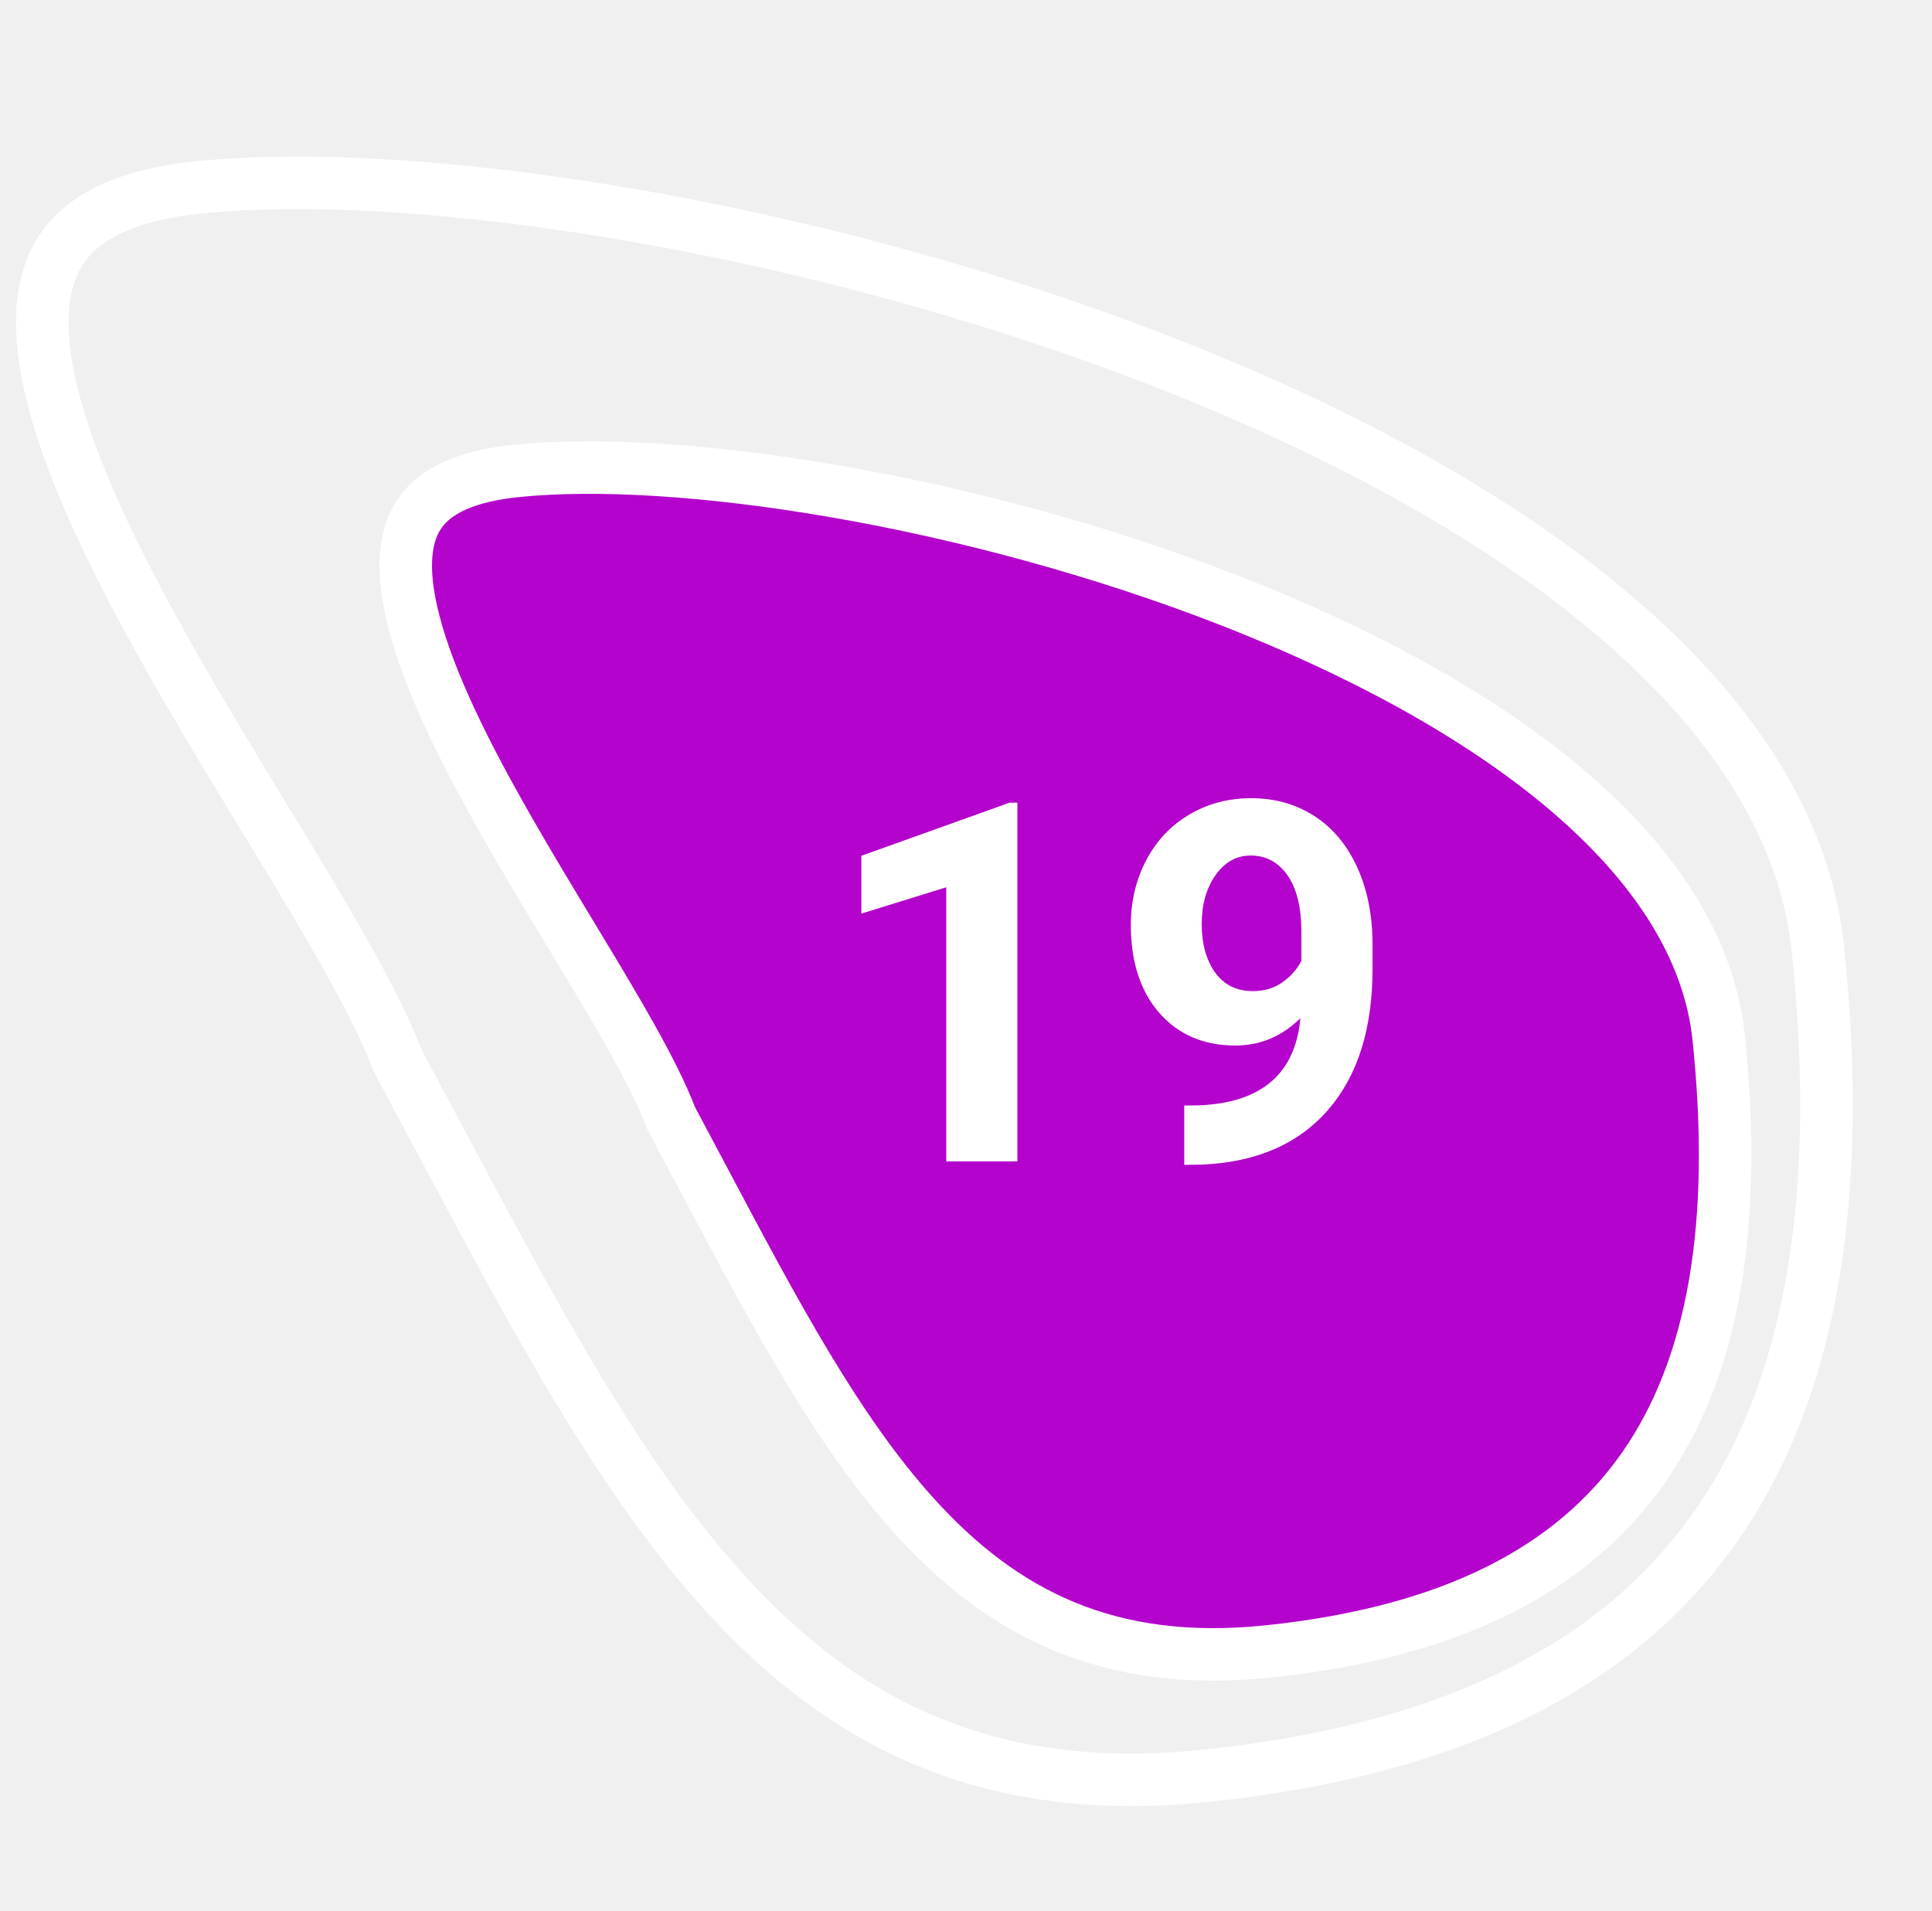
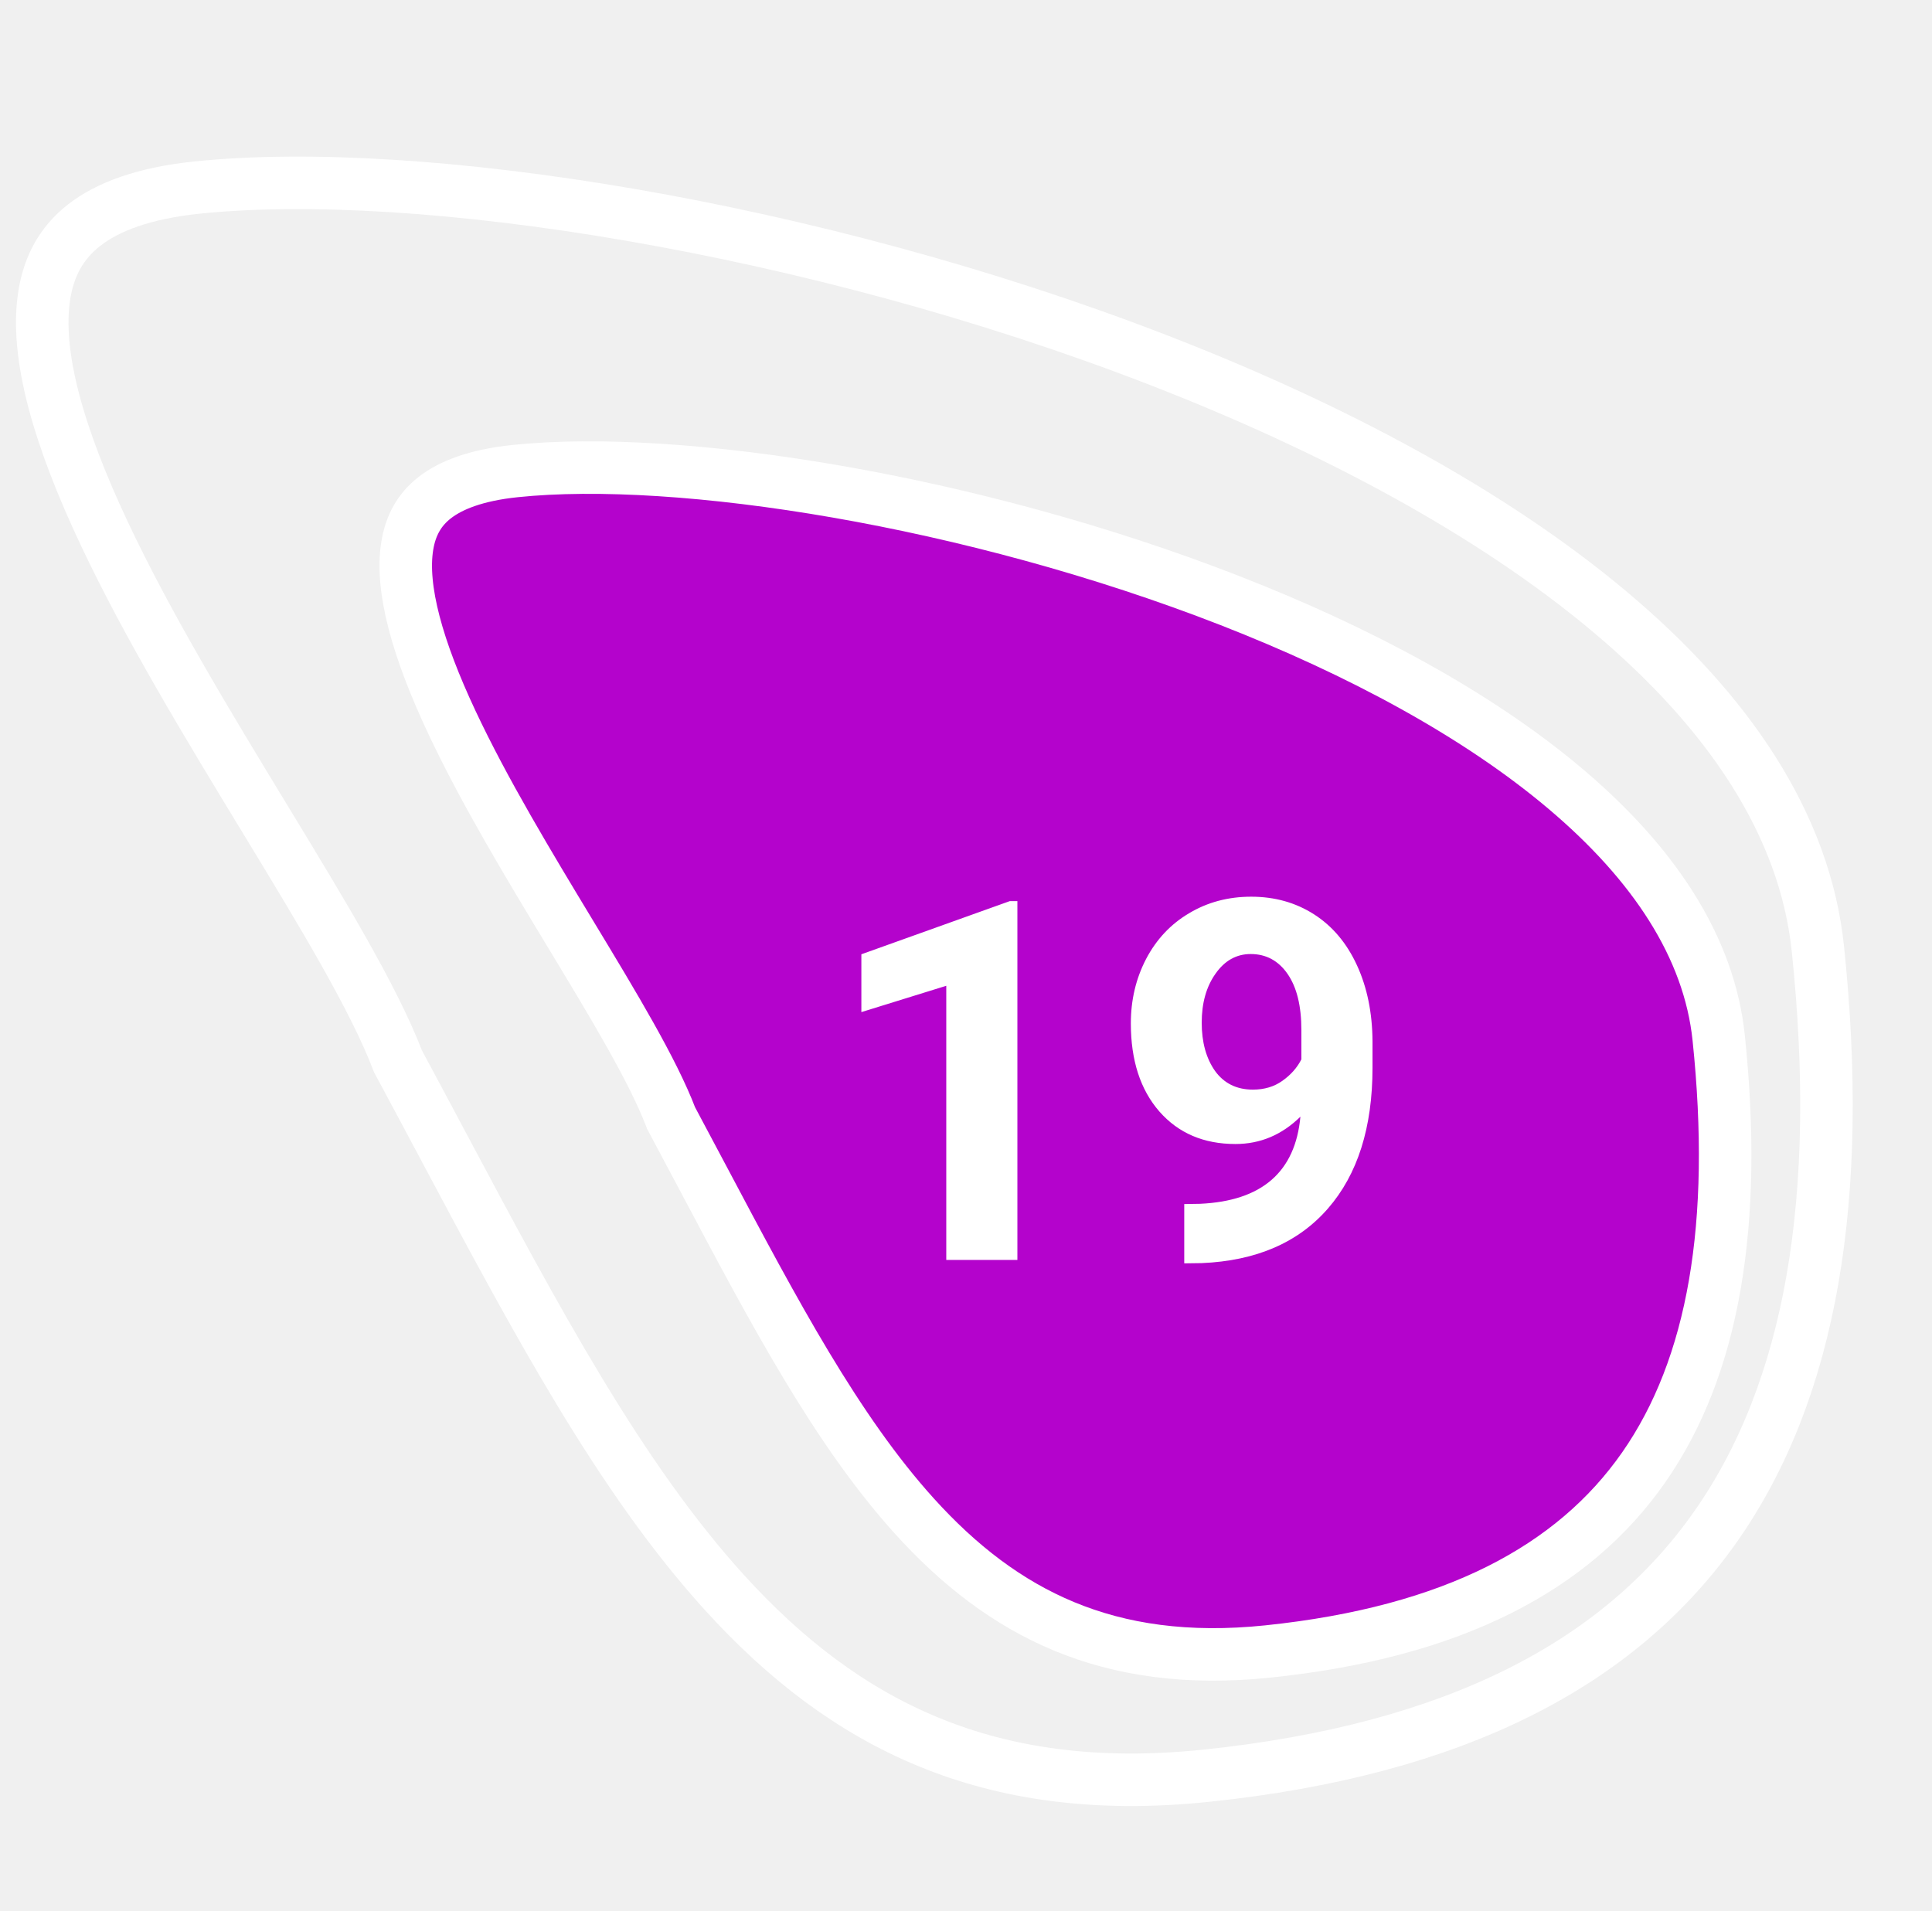
<svg xmlns="http://www.w3.org/2000/svg" width="184" height="182" viewBox="0 0 184 182" fill="none">
  <path d="M37.9 101.08C39.33 103.735 40.727 106.357 42.102 108.938C51.045 125.721 59.052 140.749 69.036 151.724C74.757 158.014 81.051 162.875 88.436 165.912C95.813 168.946 104.417 170.218 114.846 169.132C138.647 166.655 154.23 158.43 163.368 145.434C172.558 132.362 175.588 113.962 173.133 90.378C171.901 78.539 164.631 67.763 153.292 58.246C141.965 48.739 126.806 40.687 110.342 34.304C77.354 21.515 39.806 15.675 18.749 17.867C13.635 18.4 10.229 19.719 8.025 21.435C5.879 23.105 4.682 25.296 4.231 28.03C3.284 33.762 5.638 41.7 9.934 50.819C14.115 59.696 19.861 69.153 25.198 77.935L25.408 78.281C30.68 86.958 35.632 95.119 37.9 101.08Z" stroke="white" stroke-width="5" />
  <path d="M63.92 106.504C64.985 108.493 66.025 110.454 67.048 112.383C73.738 125.002 79.684 136.214 87.087 144.401C91.316 149.078 95.945 152.667 101.354 154.907C106.753 157.144 113.07 158.094 120.764 157.293C138.417 155.455 149.849 149.343 156.527 139.783C163.262 130.144 165.523 116.499 163.685 98.85C162.782 90.173 157.474 82.209 149.071 75.112C140.68 68.026 129.425 62.003 117.167 57.216C92.589 47.618 64.655 43.244 49.065 44.867C45.32 45.257 42.907 46.22 41.388 47.409C39.927 48.553 39.105 50.051 38.79 51.971C38.119 56.075 39.8 61.886 43.009 68.734C46.122 75.373 50.403 82.456 54.398 89.066L54.546 89.311C58.462 95.789 62.192 101.963 63.92 106.504Z" fill="#B403CC" stroke="white" stroke-width="5" />
-   <path d="M96.894 110.618H90.121V84.509L82.035 87.017V81.509L96.168 76.446H96.894V110.618ZM123.848 96.978C122.082 98.712 120.02 99.579 117.66 99.579C114.645 99.579 112.23 98.548 110.418 96.485C108.605 94.407 107.699 91.61 107.699 88.095C107.699 85.86 108.184 83.814 109.152 81.954C110.137 80.079 111.504 78.626 113.254 77.595C115.004 76.548 116.973 76.024 119.16 76.024C121.41 76.024 123.41 76.587 125.16 77.712C126.91 78.837 128.27 80.454 129.238 82.564C130.207 84.673 130.699 87.087 130.715 89.806V92.314C130.715 98.001 129.301 102.47 126.473 105.72C123.645 108.97 119.637 110.704 114.449 110.923L112.785 110.946V105.298L114.285 105.274C120.176 105.009 123.363 102.243 123.848 96.978ZM119.324 94.399C120.418 94.399 121.355 94.118 122.137 93.556C122.934 92.993 123.535 92.314 123.941 91.517V88.728C123.941 86.431 123.504 84.649 122.629 83.384C121.754 82.118 120.582 81.485 119.113 81.485C117.754 81.485 116.637 82.11 115.762 83.36C114.887 84.595 114.449 86.149 114.449 88.024C114.449 89.884 114.871 91.415 115.715 92.618C116.574 93.806 117.777 94.399 119.324 94.399Z" fill="white" />
+   <path d="M96.894 120H90.121V93.891L82.035 96.398V90.891L96.168 85.828H96.894V120ZM123.848 106.359C122.082 108.094 120.02 108.961 117.66 108.961C114.645 108.961 112.23 107.93 110.418 105.867C108.605 103.789 107.699 100.992 107.699 97.477C107.699 95.242 108.184 93.195 109.152 91.336C110.137 89.461 111.504 88.008 113.254 86.977C115.004 85.93 116.973 85.406 119.16 85.406C121.41 85.406 123.41 85.969 125.16 87.094C126.91 88.219 128.27 89.836 129.238 91.945C130.207 94.055 130.699 96.469 130.715 99.188V101.695C130.715 107.383 129.301 111.852 126.473 115.102C123.645 118.352 119.637 120.086 114.449 120.305L112.785 120.328V114.68L114.285 114.656C120.176 114.391 123.363 111.625 123.848 106.359ZM119.324 103.781C120.418 103.781 121.355 103.5 122.137 102.938C122.934 102.375 123.535 101.695 123.941 100.898V98.109C123.941 95.812 123.504 94.031 122.629 92.766C121.754 91.5 120.582 90.867 119.113 90.867C117.754 90.867 116.637 91.492 115.762 92.742C114.887 93.977 114.449 95.531 114.449 97.406C114.449 99.266 114.871 100.797 115.715 102C116.574 103.188 117.777 103.781 119.324 103.781Z" fill="white" />
</svg>
